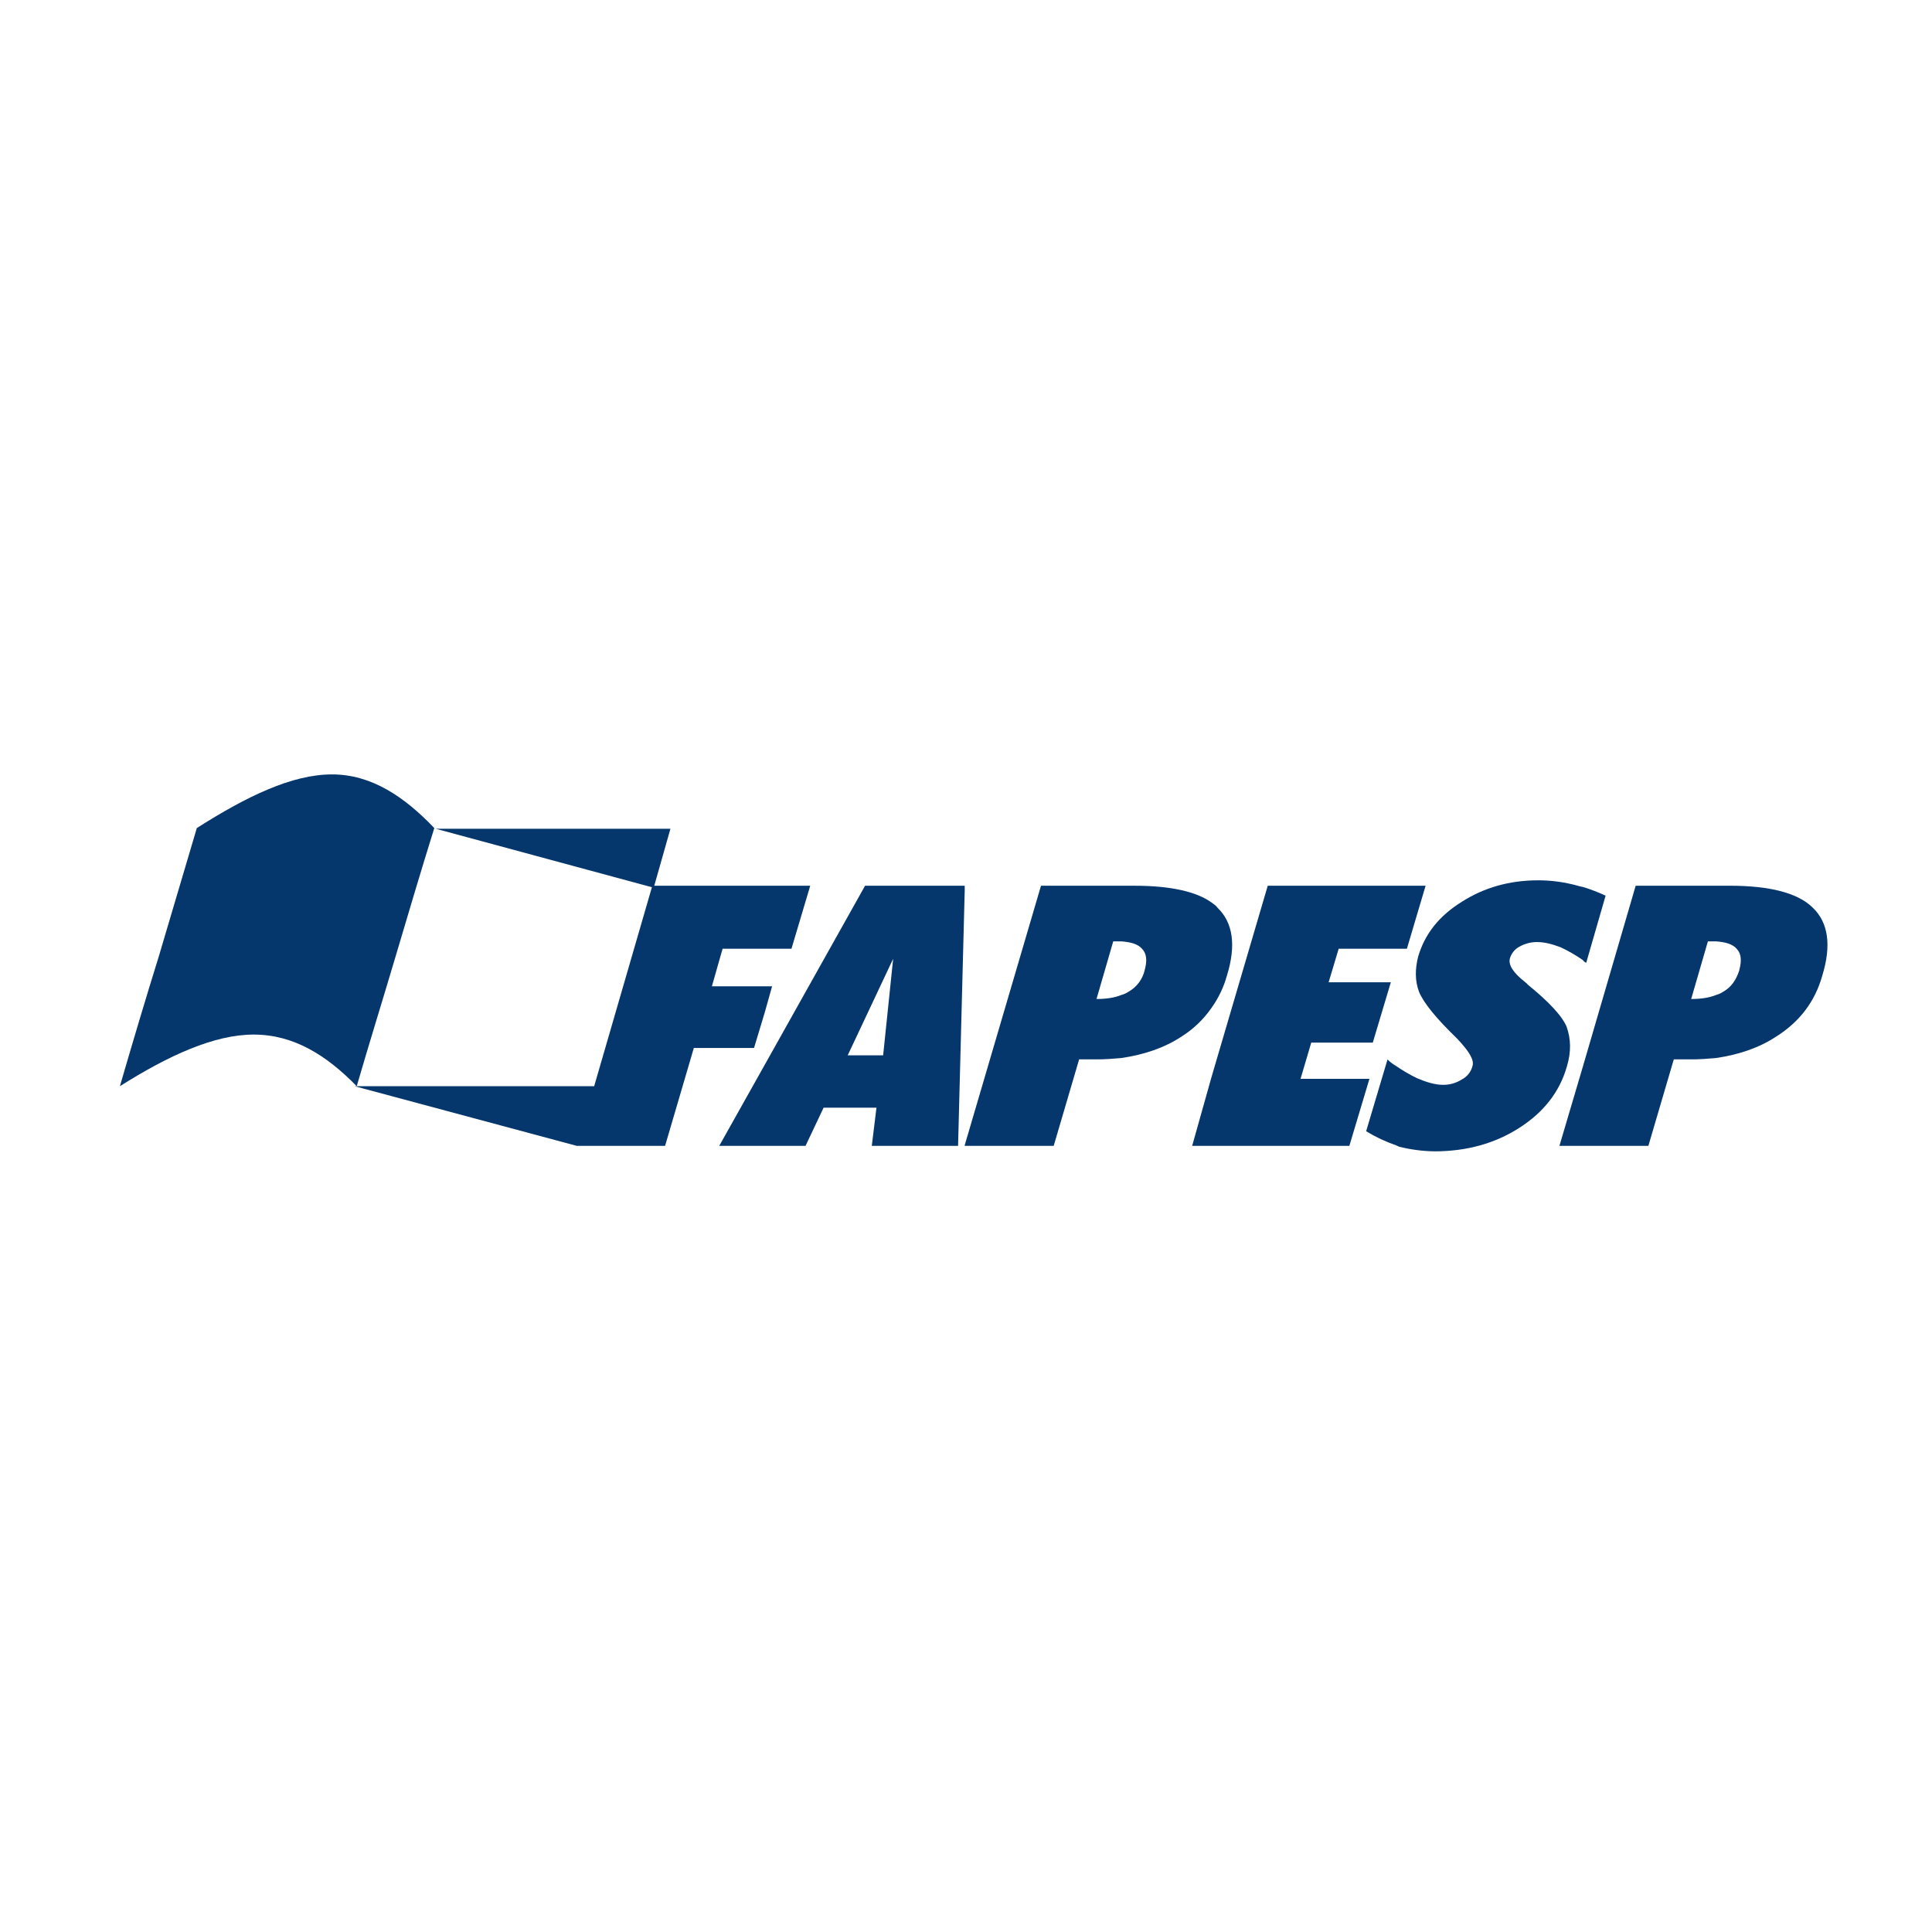
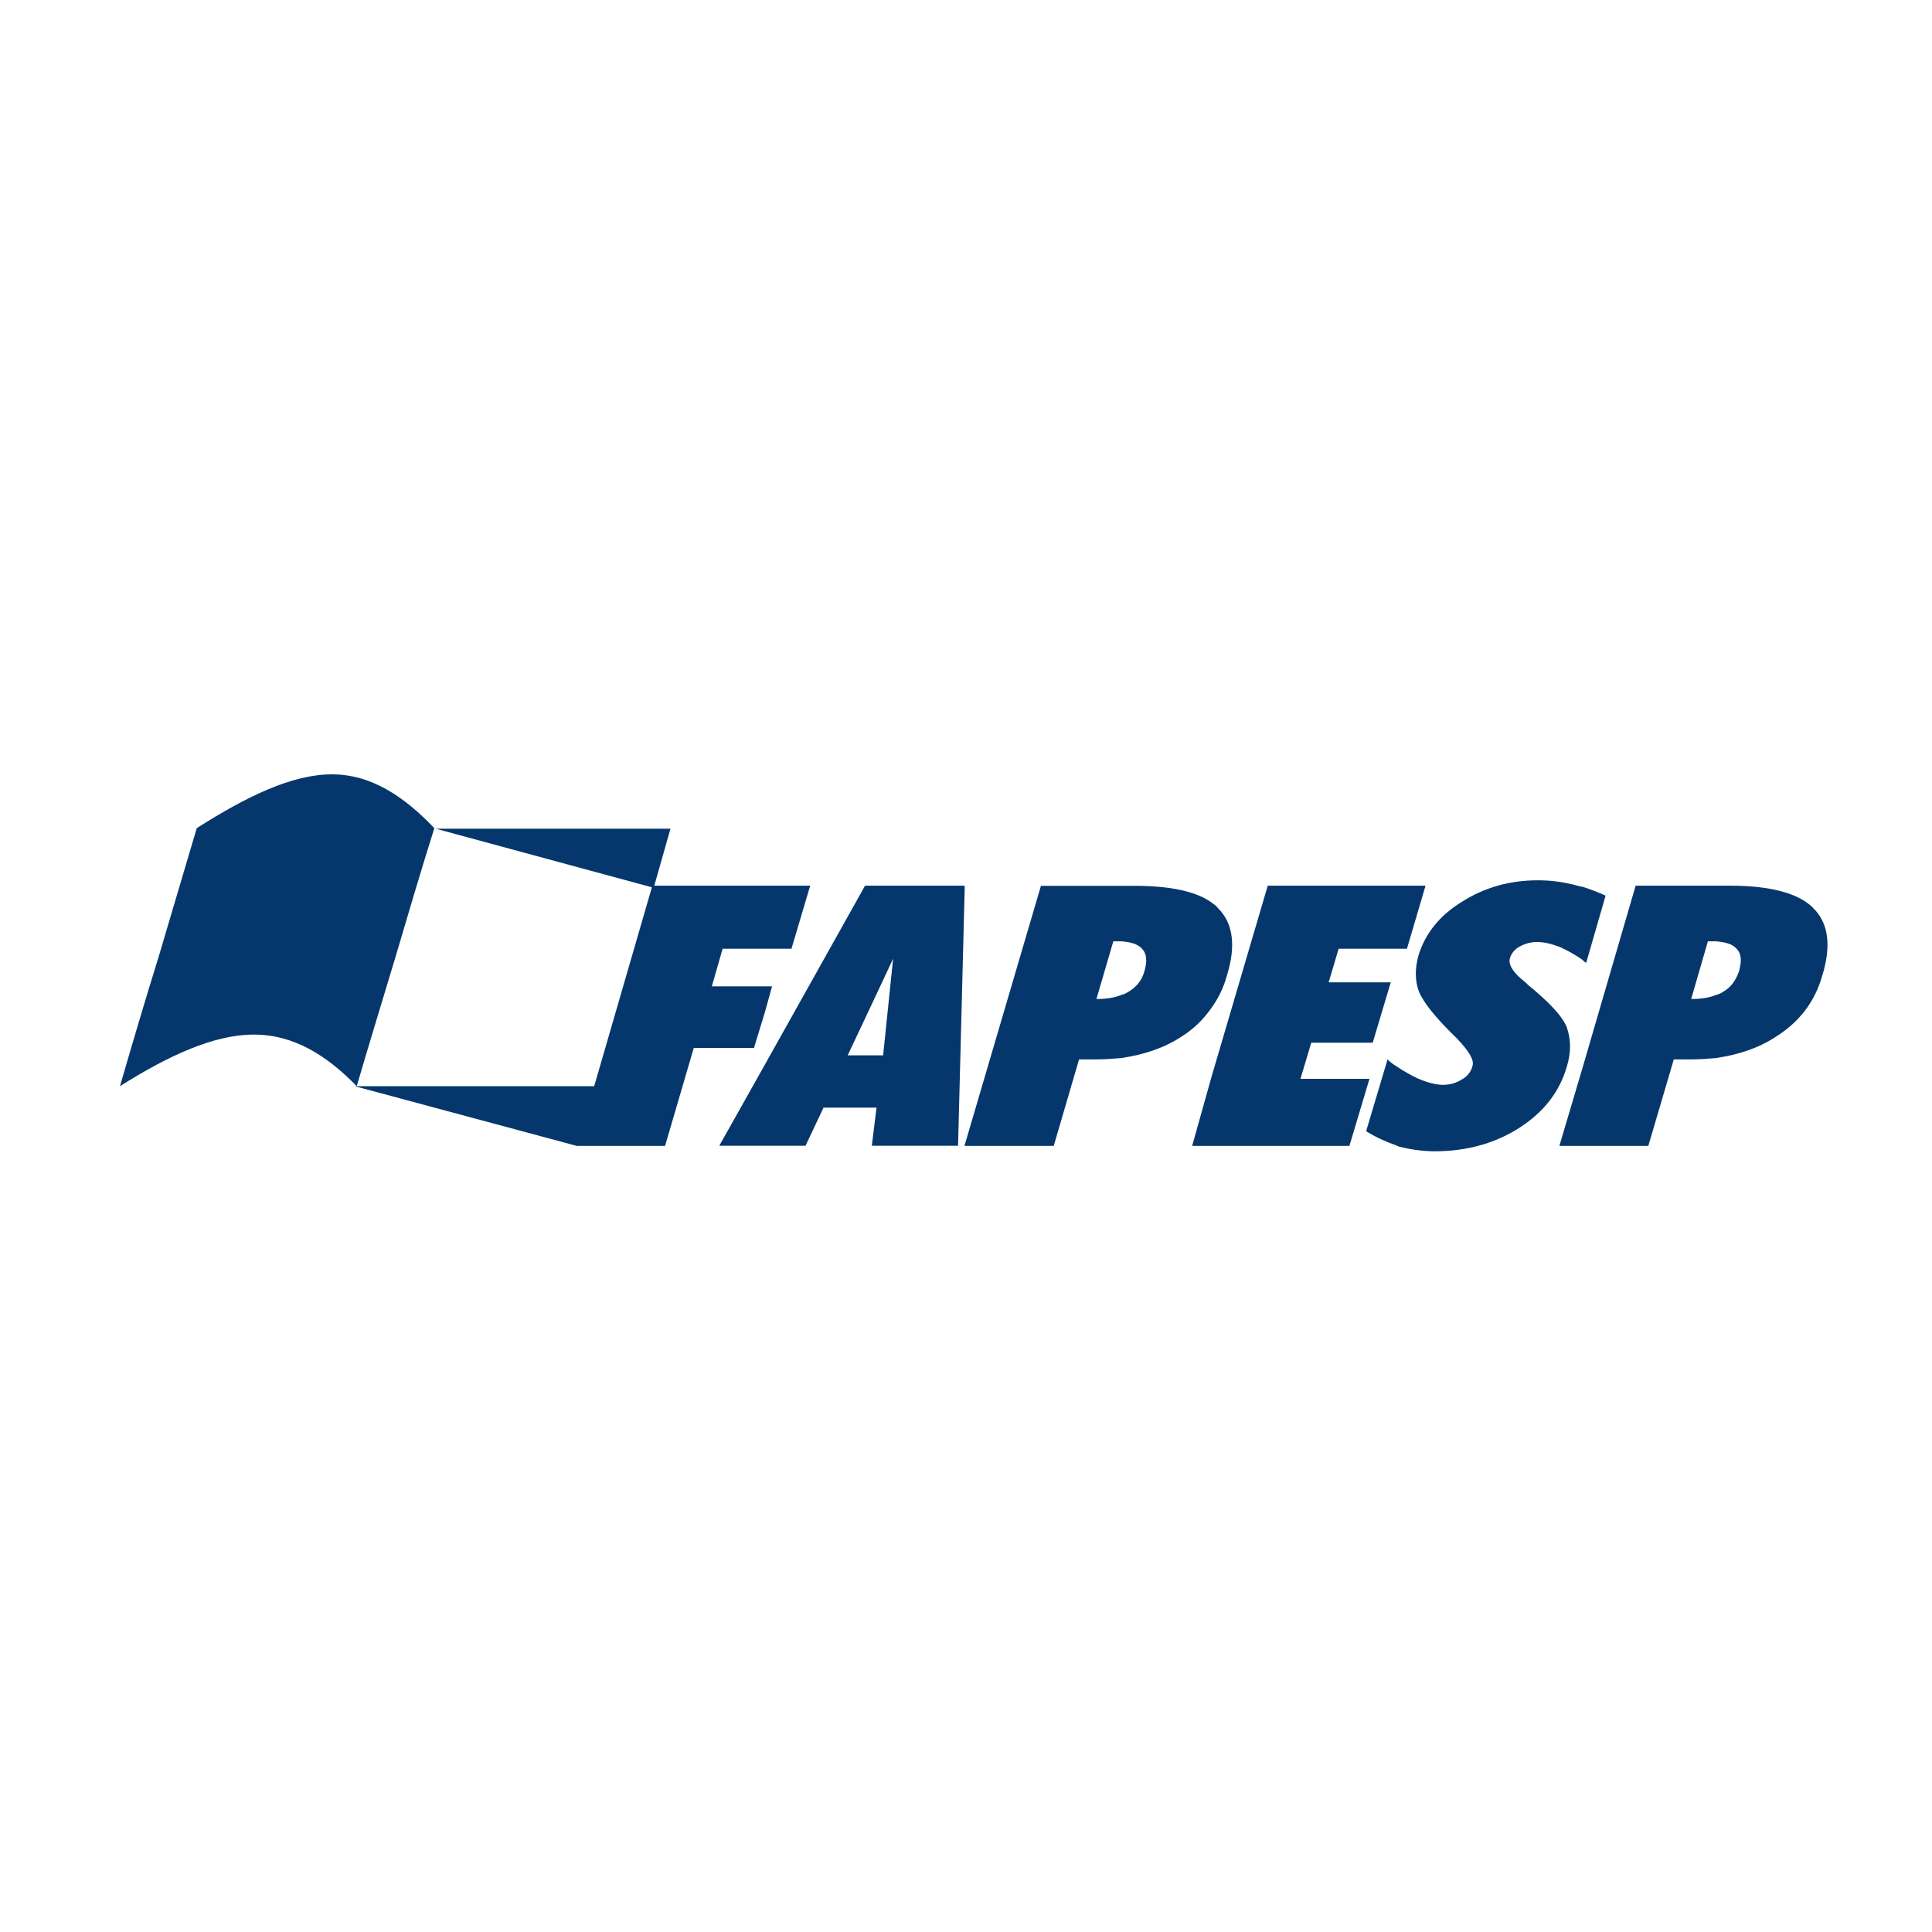
- <svg xmlns="http://www.w3.org/2000/svg" width="300px" height="300px" viewBox="0 0 300 300" version="1.1">
+ <svg xmlns="http://www.w3.org/2000/svg" width="56px" height="56px" viewBox="0 0 56 56" version="1.1">
  <g id="surface1">
-     <path style=" stroke:none;fill-rule:nonzero;fill:rgb(100%,100%,100%);fill-opacity:1;" d="M 72.031 0.004 L 227.969 0.004 C 267.75 0.004 299.996 32.328 299.996 72.203 L 299.996 227.797 C 299.996 267.672 267.75 299.996 227.969 299.996 L 72.031 299.996 C 32.254 299.996 0.004 267.672 0.004 227.797 L 0.004 72.203 C 0.004 32.328 32.254 0.004 72.031 0.004 Z M 72.031 0.004 " />
-     <path style=" stroke:none;fill-rule:nonzero;fill:rgb(1.961%,21.569%,42.353%);fill-opacity:1;" d="M 61.41 148.57 C 63.387 141.91 65.359 135.246 67.438 128.582 C 62.762 123.688 57.672 120.25 51.547 120.25 C 45.312 120.25 38.25 123.688 30.562 128.582 C 28.59 135.246 26.613 141.906 24.641 148.57 C 22.566 155.234 20.59 161.898 18.617 168.664 C 26.199 163.879 33.262 160.648 39.395 160.648 C 45.625 160.648 50.719 163.879 55.391 168.664 C 57.359 161.898 59.438 155.234 61.41 148.57 " />
-     <path style=" stroke:none;fill-rule:nonzero;fill:rgb(1.961%,21.569%,42.353%);fill-opacity:1;" d="M 188.133 156.484 C 189.215 154.973 190.023 153.281 190.52 151.484 C 191.973 146.801 191.457 143.262 189.07 140.969 C 188.863 140.656 188.547 140.449 188.133 140.145 C 185.844 138.477 181.797 137.539 176.289 137.539 L 161.645 137.539 L 149.801 177.828 L 149.801 177.93 L 163.617 177.93 L 167.566 164.5 L 170.371 164.5 C 171.617 164.5 172.863 164.398 174.109 164.293 C 177.641 163.773 180.758 162.734 183.457 160.965 C 185.305 159.805 186.895 158.281 188.133 156.488 M 177.746 150.652 C 177.418 152.062 176.512 153.273 175.254 153.984 C 174.902 154.219 174.516 154.395 174.109 154.504 C 173.082 154.918 171.824 155.125 170.266 155.125 L 172.863 146.176 L 174.113 146.176 C 175.566 146.281 176.707 146.59 177.332 147.324 C 178.059 148.051 178.156 149.195 177.742 150.652 " />
-     <path style=" stroke:none;fill-rule:nonzero;fill:rgb(1.961%,21.569%,42.353%);fill-opacity:1;" d="M 118.75 157.211 L 119.891 153.152 L 110.543 153.152 L 112.203 147.324 L 122.898 147.324 L 125.812 137.535 L 101.594 137.535 L 104.105 128.684 L 67.645 128.684 L 101.227 137.77 L 92.262 168.668 L 55.074 168.668 L 89.562 177.93 L 103.273 177.93 L 107.738 162.73 L 117.086 162.73 Z M 118.75 157.211 " />
-     <path style=" stroke:none;fill-rule:nonzero;fill:rgb(1.961%,21.569%,42.353%);fill-opacity:1;" d="M 281.512 140.969 C 279.223 138.68 274.863 137.535 268.633 137.535 L 253.988 137.535 L 245.781 165.645 L 242.145 177.93 L 255.957 177.93 L 259.906 164.5 L 262.711 164.5 C 263.949 164.5 265.203 164.398 266.449 164.293 C 269.984 163.773 273.098 162.734 275.797 160.965 C 279.434 158.672 281.824 155.547 282.965 151.488 C 284.406 146.805 283.898 143.262 281.512 140.973 M 270.086 150.656 C 269.562 152.219 268.848 153.258 267.594 153.988 C 267.242 154.219 266.855 154.395 266.449 154.508 C 265.422 154.922 264.164 155.125 262.605 155.125 L 265.203 146.172 L 266.441 146.172 C 267.895 146.277 269.035 146.586 269.66 147.32 C 270.387 148.047 270.48 149.191 270.07 150.648 " />
-     <path style=" stroke:none;fill-rule:nonzero;fill:rgb(1.961%,21.569%,42.353%);fill-opacity:1;" d="M 243.297 159.504 C 242.566 157.734 240.492 155.547 237.168 152.84 C 237.168 152.734 237.062 152.734 236.855 152.527 C 234.988 151.07 234.156 149.82 234.469 148.777 C 234.699 148.02 235.223 147.383 235.918 147.008 C 236.742 146.539 237.672 146.285 238.621 146.281 C 239.871 146.281 241.012 146.594 242.363 147.105 C 243.555 147.668 244.703 148.328 245.789 149.082 C 245.91 149.273 246.094 149.418 246.309 149.496 L 249.316 139.082 C 248.176 138.543 246.996 138.09 245.789 137.727 C 245.172 137.625 244.645 137.418 244.125 137.316 C 242.391 136.902 240.613 136.695 238.828 136.695 C 234.363 136.695 230.414 137.84 226.984 140.031 C 223.449 142.219 221.262 145.031 220.23 148.469 C 219.711 150.445 219.711 152.32 220.336 153.984 C 221.062 155.758 223.039 158.152 226.258 161.273 C 228.125 163.25 228.957 164.605 228.645 165.543 C 228.414 166.445 227.809 167.203 226.98 167.625 C 226.113 168.176 225.105 168.465 224.074 168.453 C 222.84 168.453 221.48 168.039 220.023 167.418 C 218.906 166.875 217.832 166.246 216.805 165.543 C 216.312 165.258 215.855 164.914 215.453 164.512 L 212.133 175.66 C 213.605 176.555 215.172 177.289 216.805 177.844 C 216.906 177.949 217.117 177.949 217.215 178.051 C 219.016 178.504 220.863 178.75 222.723 178.781 C 227.812 178.781 232.176 177.527 235.914 175.137 C 239.652 172.742 242.148 169.617 243.289 165.66 C 244.016 163.266 243.906 161.285 243.289 159.52 " />
-     <path style=" stroke:none;fill-rule:nonzero;fill:rgb(1.961%,21.569%,42.353%);fill-opacity:1;" d="M 201.949 167.52 L 203.609 161.898 L 213.164 161.898 L 215.969 152.527 L 206.309 152.527 L 207.867 147.324 L 218.461 147.324 L 221.367 137.535 L 196.855 137.535 L 188.133 167.211 L 185.117 177.93 L 209.527 177.93 L 212.645 167.52 Z M 201.949 167.52 " />
-     <path style=" stroke:none;fill-rule:nonzero;fill:rgb(1.961%,21.569%,42.353%);fill-opacity:1;" d="M 149.801 137.535 L 134.328 137.535 L 118.75 165.336 L 111.684 177.926 L 125.086 177.926 L 127.891 171.996 L 136.098 171.996 L 135.371 177.926 L 148.77 177.926 L 149.801 138.258 Z M 137.133 163.875 L 131.629 163.875 L 135.16 156.375 L 138.688 148.879 Z M 137.133 163.875 " />
+     <path style=" stroke:none;fill-rule:nonzero;fill:rgb(100%,100%,100%);fill-opacity:1;" d="M 13.445 0 L 42.555 0 C 49.98 0 56 6.035 56 13.477 L 56 42.523 C 56 49.965 49.98 56 42.555 56 L 13.445 56 C 6.02 56 0 49.965 0 42.523 L 0 13.477 C 0 6.035 6.02 0 13.445 0 Z M 13.445 0 " />
+     <path style=" stroke:none;fill-rule:nonzero;fill:rgb(1.961%,21.569%,42.353%);fill-opacity:1;" d="M 11.465 27.734 C 11.832 26.488 12.199 25.246 12.59 24.004 C 11.715 23.09 10.766 22.445 9.621 22.445 C 8.457 22.445 7.141 23.09 5.703 24.004 C 5.336 25.246 4.969 26.488 4.598 27.734 C 4.211 28.977 3.844 30.223 3.477 31.484 C 4.891 30.59 6.207 29.988 7.355 29.988 C 8.516 29.988 9.469 30.59 10.34 31.484 C 10.707 30.223 11.094 28.977 11.465 27.734 " />
+     <path style=" stroke:none;fill-rule:nonzero;fill:rgb(1.961%,21.569%,42.353%);fill-opacity:1;" d="M 35.117 29.211 C 35.32 28.93 35.473 28.613 35.562 28.277 C 35.836 27.402 35.738 26.742 35.293 26.312 C 35.254 26.254 35.195 26.219 35.117 26.16 C 34.691 25.848 33.934 25.676 32.906 25.676 L 30.172 25.676 L 27.961 33.195 L 27.961 33.215 L 30.543 33.215 L 31.277 30.707 L 31.801 30.707 C 32.035 30.707 32.27 30.688 32.5 30.668 C 33.16 30.57 33.742 30.379 34.246 30.047 C 34.59 29.832 34.887 29.547 35.117 29.211 M 33.18 28.121 C 33.117 28.387 32.949 28.609 32.715 28.742 C 32.648 28.789 32.578 28.82 32.5 28.84 C 32.309 28.918 32.074 28.957 31.781 28.957 L 32.27 27.285 L 32.5 27.285 C 32.773 27.305 32.984 27.363 33.102 27.5 C 33.238 27.637 33.254 27.852 33.18 28.121 " />
+     <path style=" stroke:none;fill-rule:nonzero;fill:rgb(1.961%,21.569%,42.353%);fill-opacity:1;" d="M 22.168 29.348 L 22.379 28.59 L 20.633 28.59 L 20.945 27.5 L 22.941 27.5 L 23.484 25.672 L 18.965 25.672 L 19.434 24.02 L 12.629 24.02 L 18.895 25.719 L 17.223 31.484 L 10.281 31.484 L 16.719 33.215 L 19.277 33.215 L 20.109 30.375 L 21.855 30.375 Z M 22.168 29.348 " />
+     <path style=" stroke:none;fill-rule:nonzero;fill:rgb(1.961%,21.569%,42.353%);fill-opacity:1;" d="M 52.551 26.312 C 52.121 25.887 51.309 25.672 50.145 25.672 L 47.41 25.672 L 45.879 30.922 L 45.199 33.215 L 47.777 33.215 L 48.516 30.707 L 49.039 30.707 C 49.27 30.707 49.504 30.688 49.738 30.668 C 50.398 30.57 50.977 30.379 51.48 30.047 C 52.16 29.617 52.605 29.035 52.82 28.277 C 53.09 27.402 52.996 26.742 52.551 26.316 M 50.418 28.121 C 50.316 28.414 50.184 28.609 49.949 28.746 C 49.887 28.789 49.812 28.82 49.738 28.84 C 49.547 28.918 49.312 28.957 49.02 28.957 L 49.504 27.285 L 49.734 27.285 C 50.008 27.305 50.219 27.363 50.336 27.5 C 50.473 27.637 50.488 27.848 50.414 28.121 " />
+     <path style=" stroke:none;fill-rule:nonzero;fill:rgb(1.961%,21.569%,42.353%);fill-opacity:1;" d="M 45.414 29.773 C 45.277 29.445 44.891 29.035 44.27 28.531 C 44.27 28.512 44.25 28.512 44.215 28.473 C 43.863 28.199 43.711 27.965 43.766 27.773 C 43.809 27.629 43.91 27.512 44.039 27.441 C 44.191 27.355 44.367 27.305 44.543 27.305 C 44.777 27.305 44.988 27.363 45.242 27.461 C 45.465 27.566 45.68 27.688 45.879 27.828 C 45.902 27.863 45.938 27.891 45.977 27.906 L 46.539 25.961 C 46.324 25.863 46.105 25.777 45.879 25.707 C 45.766 25.691 45.668 25.652 45.57 25.633 C 45.246 25.555 44.914 25.516 44.582 25.516 C 43.746 25.516 43.012 25.73 42.371 26.141 C 41.711 26.547 41.301 27.074 41.109 27.715 C 41.012 28.082 41.012 28.434 41.129 28.742 C 41.266 29.074 41.633 29.523 42.234 30.105 C 42.582 30.473 42.738 30.727 42.68 30.902 C 42.637 31.07 42.523 31.211 42.371 31.289 C 42.207 31.395 42.02 31.445 41.828 31.445 C 41.598 31.445 41.344 31.367 41.07 31.25 C 40.863 31.148 40.66 31.031 40.469 30.902 C 40.379 30.848 40.293 30.785 40.219 30.707 L 39.598 32.789 C 39.871 32.957 40.164 33.094 40.469 33.199 C 40.488 33.219 40.527 33.219 40.547 33.234 C 40.883 33.32 41.227 33.367 41.574 33.371 C 42.523 33.371 43.34 33.137 44.039 32.691 C 44.734 32.246 45.199 31.66 45.414 30.922 C 45.551 30.477 45.527 30.105 45.414 29.777 " />
+     <path style=" stroke:none;fill-rule:nonzero;fill:rgb(1.961%,21.569%,42.353%);fill-opacity:1;" d="M 37.695 31.27 L 38.008 30.223 L 39.789 30.223 L 40.312 28.473 L 38.512 28.473 L 38.801 27.5 L 40.781 27.5 L 41.32 25.672 L 36.746 25.672 L 35.117 31.211 L 34.555 33.215 L 39.113 33.215 L 39.695 31.27 Z M 37.695 31.27 " />
+     <path style=" stroke:none;fill-rule:nonzero;fill:rgb(1.961%,21.569%,42.353%);fill-opacity:1;" d="M 27.961 25.672 L 25.074 25.672 L 22.168 30.863 L 20.848 33.211 L 23.348 33.211 L 23.871 32.105 L 25.406 32.105 L 25.27 33.211 L 27.77 33.211 L 27.961 25.809 Z M 25.598 30.59 L 24.57 30.59 L 25.23 29.191 L 25.887 27.789 Z M 25.598 30.59 " />
  </g>
</svg>
